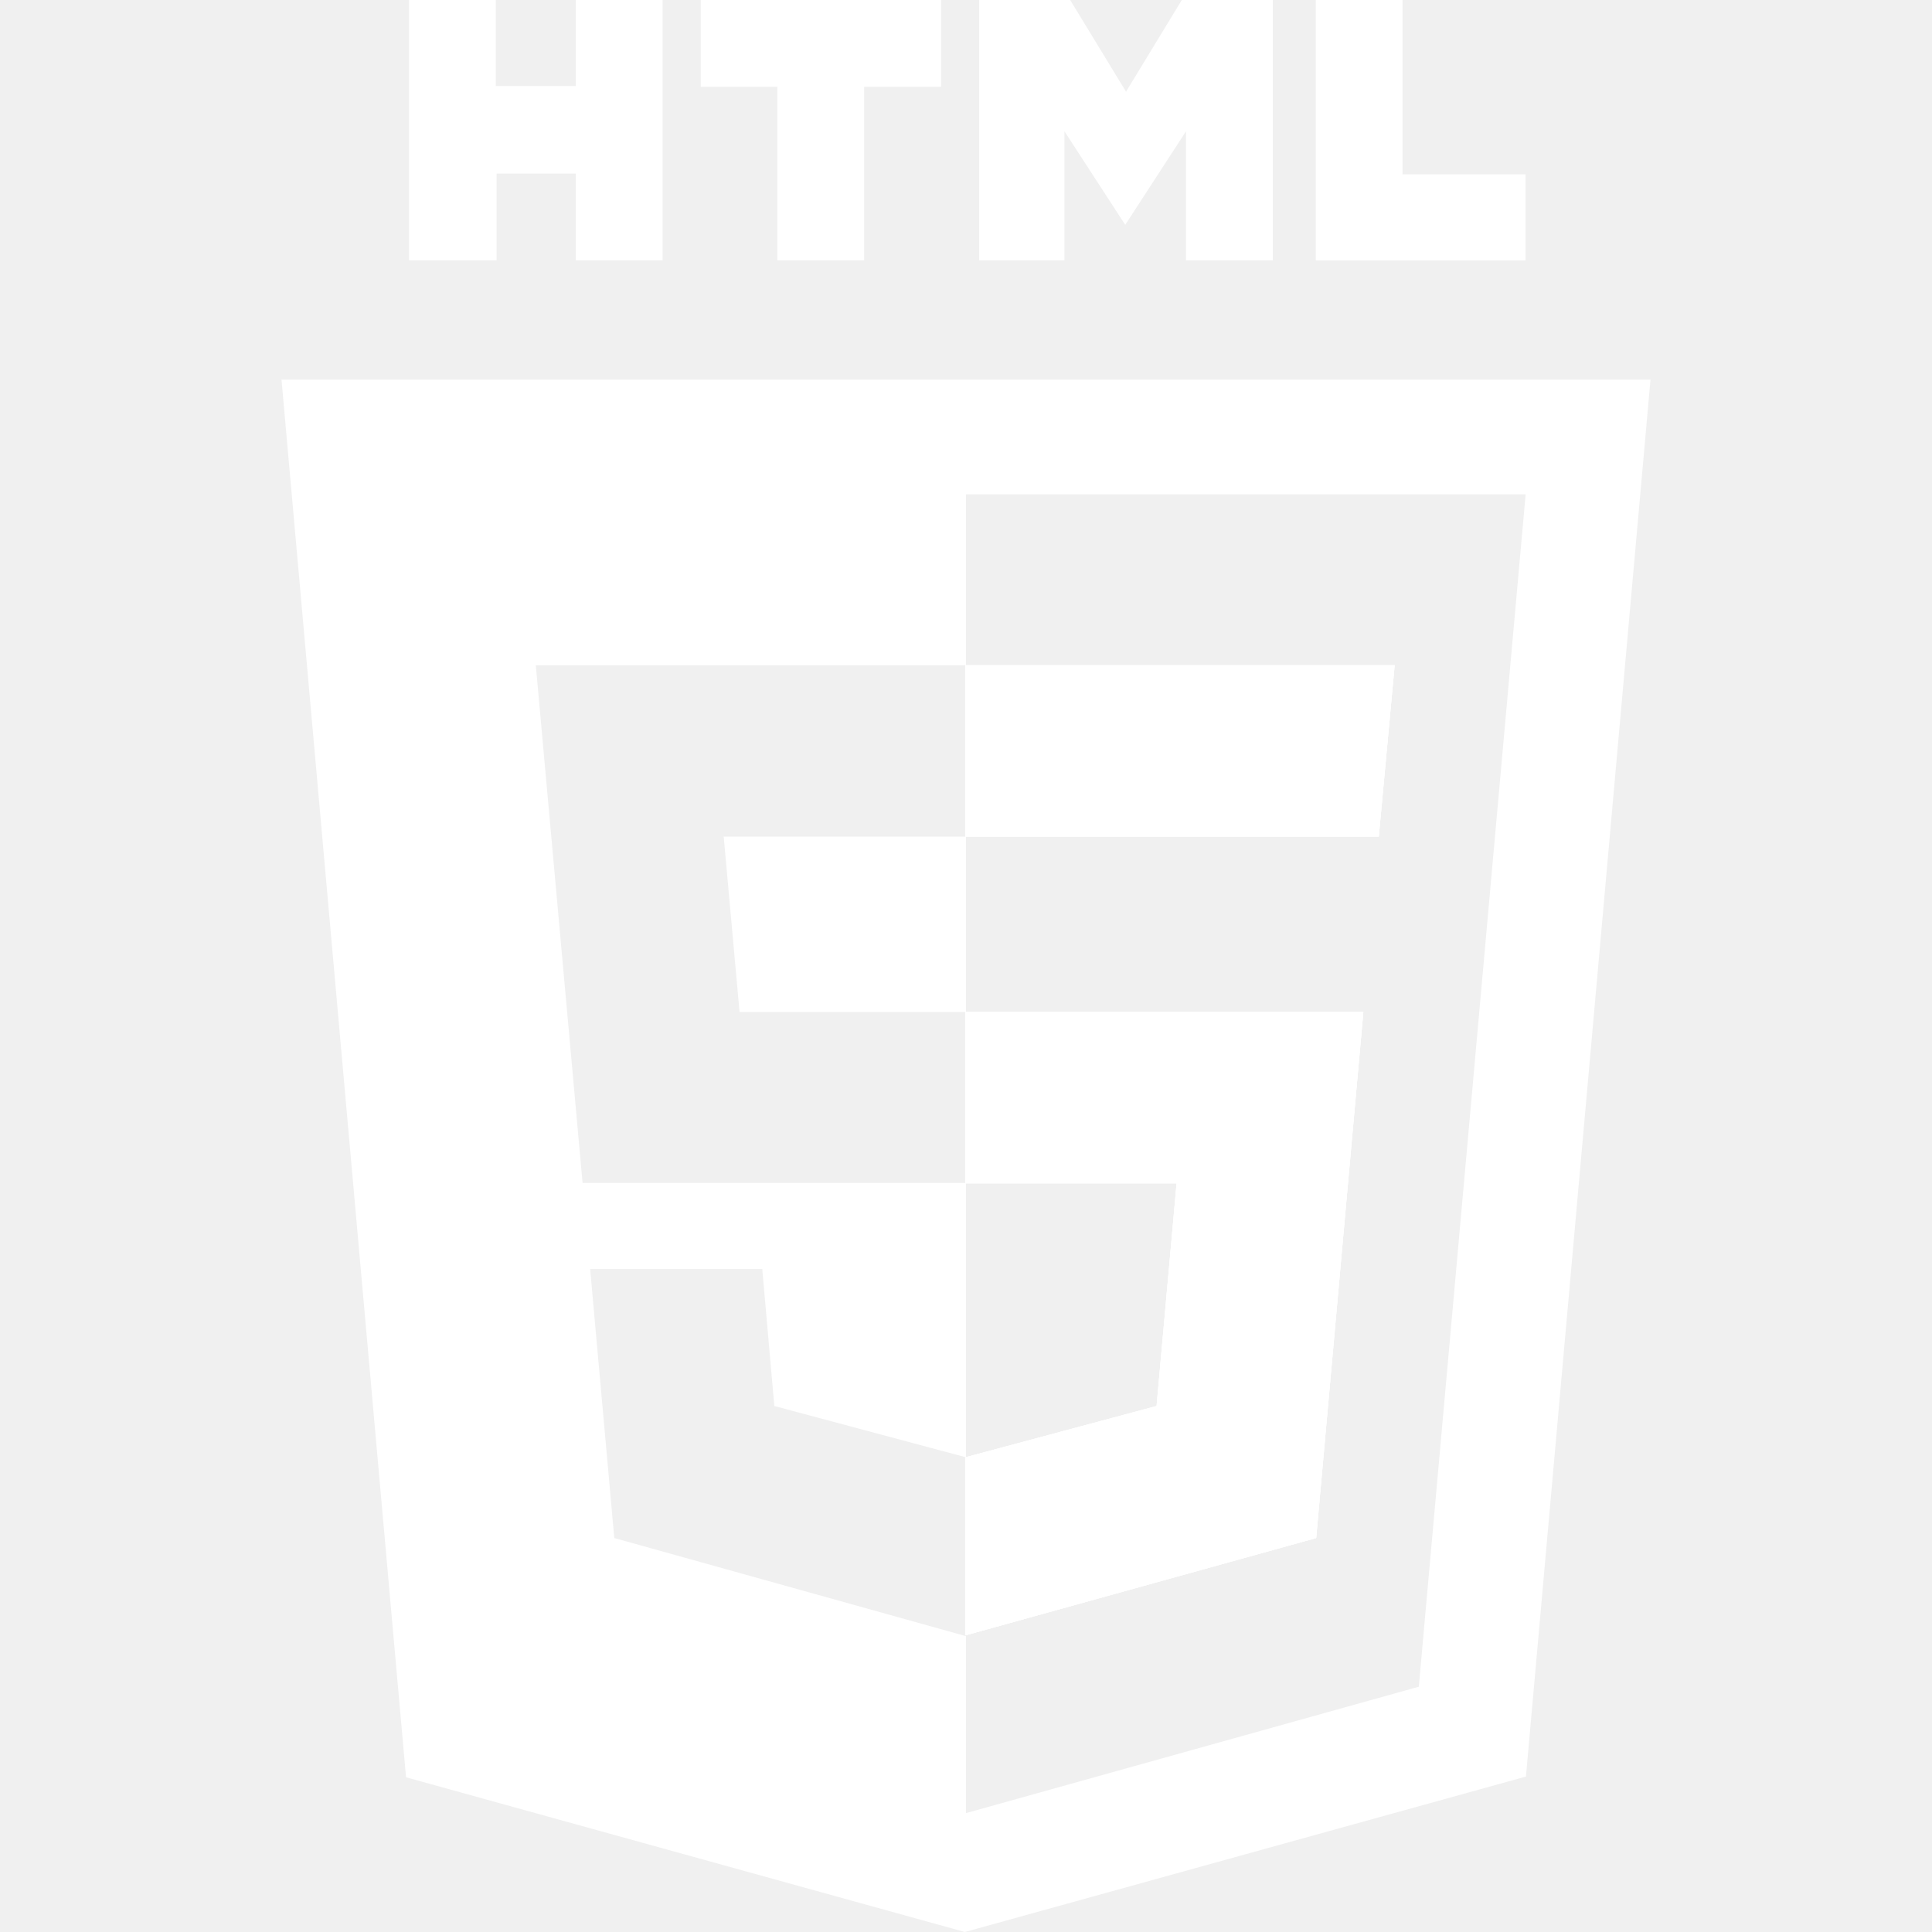
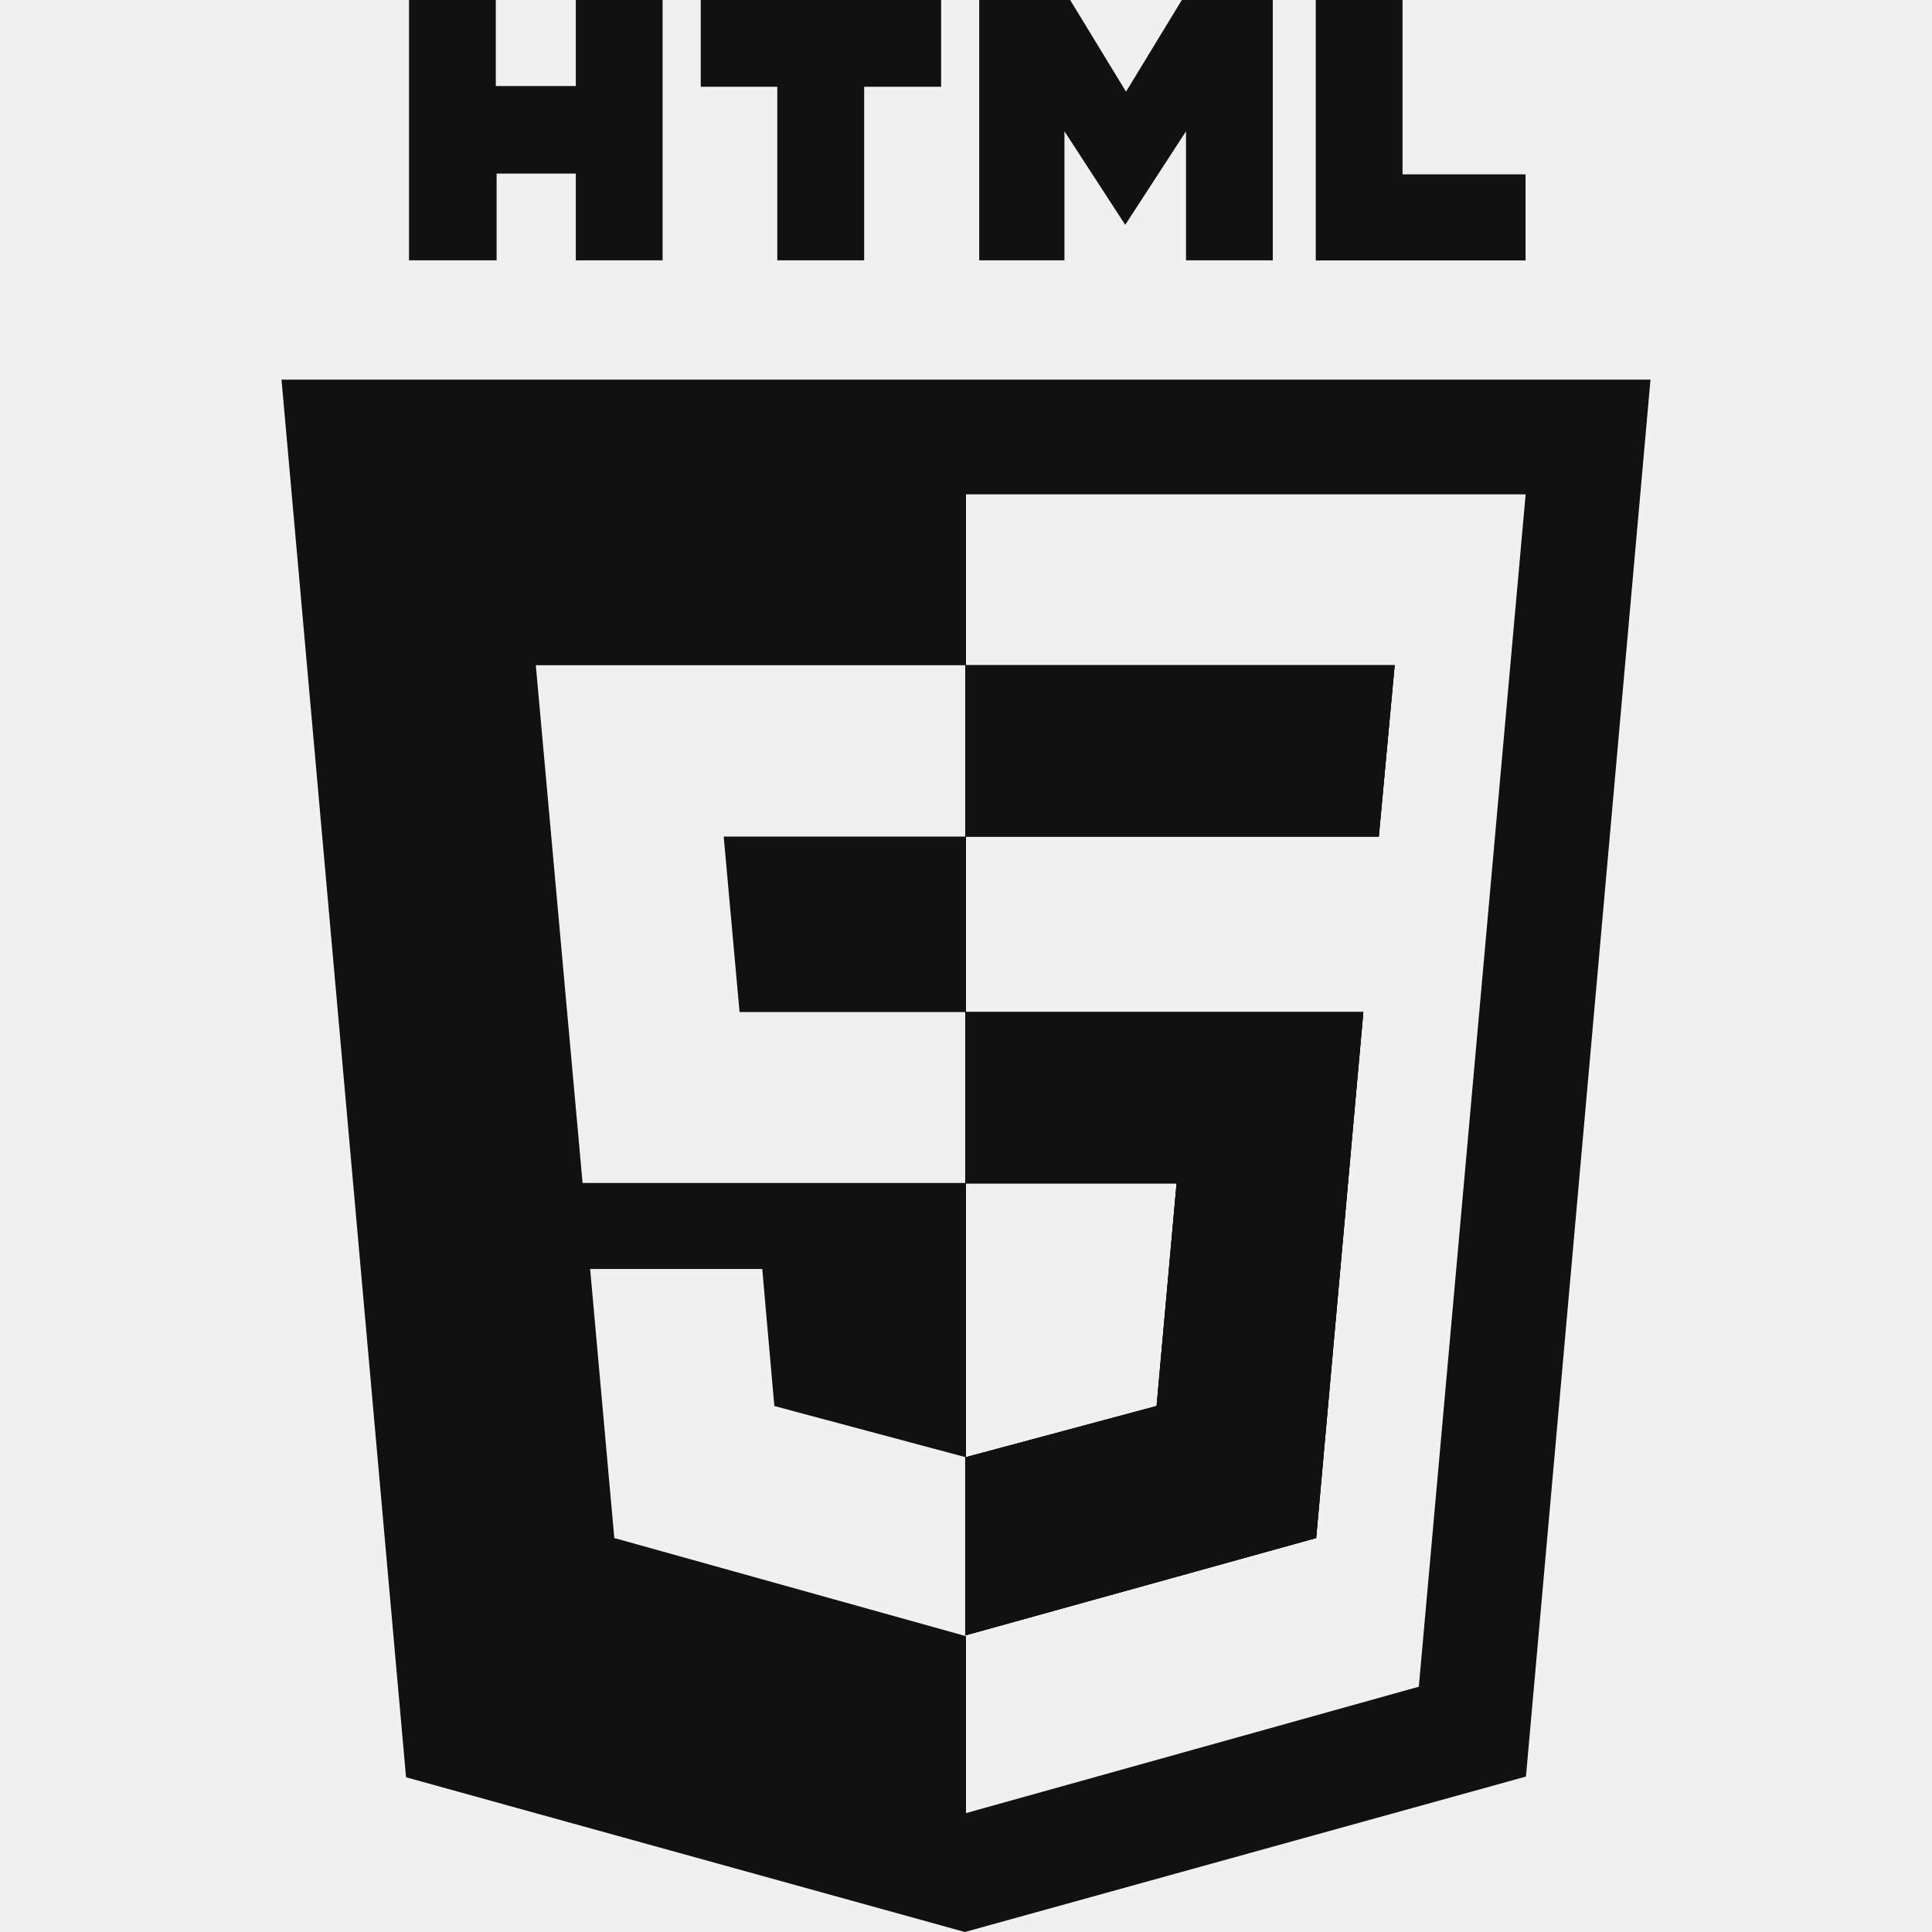
<svg xmlns="http://www.w3.org/2000/svg" version="1.1" id="Capa_1" x="0px" y="0px" viewBox="0 0 24 24" style="enable-background:new 0 0 24 24;" xml:space="preserve" width="512" height="512">
  <g>
-     <path fill="#fff" d="M5.081,0h1.078v1.069h0.994V0h1.078v3.234H7.153V2.156H6.169v1.078H5.081L5.081,0z M9.656,1.078H8.705V0h2.986v1.078   h-0.956v2.156H9.656V1.078z M12.164,0h1.13l0.694,1.139L14.681,0h1.13v3.234h-1.078V1.631l-0.755,1.162l-0.755-1.162v1.603h-1.059   V0z M16.345,0h1.078v2.166h1.528v1.069h-2.606V0z" />
-     <path fill="#fff" d="M3.497,4.716l1.547,17.362L11.986,24l6.97-1.931l1.547-17.353H3.497z M6.656,8.264h5.334v2.128h-3l0.197,2.18h2.803v2.123   H7.237L6.656,8.264z M12,14.7h2.616l-0.248,2.766L12,18.101V14.7z M17.625,20.953L12,22.523v-2.198l-4.369-1.219l-0.3-3.342h2.138   l0.15,1.702l2.377,0.636l-0.005,0.001v2.212L12,20.313l4.35-1.207l0.586-6.534H12v-2.18h5.128l0.197-2.128H12V6.141h6.952   L17.625,20.953z" />
-     <polygon fill="#fff" points="12,12.572 16.936,12.572 16.35,19.106 12,20.313 12,18.101 14.367,17.466 14.616,14.7 12,14.7  " />
-     <polygon fill="#fff" points="17.325,8.264 17.128,10.392 12,10.392 12,8.264  " />
-     <path fill="#fff" d="M11.991,8.264v2.128H12V8.264H11.991z M11.991,12.572v2.123H12v-2.123H11.991z M11.995,18.102l-0.005,0.001v2.212   L12,20.313v-2.21L11.995,18.102z" />
-     <path fill="#fff" d="M11.991,8.264v2.128h5.137l0.197-2.128H11.991z M11.991,12.572V14.7h2.625l-0.248,2.766L12,18.101l-0.005,0.001   l-0.005,0.001v2.212L12,20.313l4.35-1.207l0.586-6.534H11.991z" />
+     <path fill="#111" d="M5.081,0h1.078v1.069h0.994V0h1.078v3.234H7.153V2.156H6.169v1.078H5.081L5.081,0z M9.656,1.078H8.705V0h2.986v1.078   h-0.956v2.156H9.656V1.078z M12.164,0h1.13l0.694,1.139L14.681,0h1.13v3.234h-1.078V1.631l-0.755,1.162l-0.755-1.162v1.603h-1.059   V0z M16.345,0h1.078v2.166h1.528v1.069h-2.606V0z" />
+     <path fill="#111" d="M3.497,4.716l1.547,17.362L11.986,24l6.97-1.931l1.547-17.353H3.497z M6.656,8.264h5.334v2.128h-3l0.197,2.18h2.803v2.123   H7.237L6.656,8.264z M12,14.7h2.616l-0.248,2.766L12,18.101V14.7z M17.625,20.953L12,22.523v-2.198l-4.369-1.219l-0.3-3.342h2.138   l0.15,1.702l2.377,0.636l-0.005,0.001v2.212L12,20.313l4.35-1.207l0.586-6.534H12v-2.18h5.128l0.197-2.128H12V6.141h6.952   L17.625,20.953z" />
+     <polygon fill="#111" points="12,12.572 16.936,12.572 16.35,19.106 12,20.313 12,18.101 14.367,17.466 14.616,14.7 12,14.7  " />
+     <polygon fill="#111" points="17.325,8.264 17.128,10.392 12,10.392 12,8.264  " />
+     <path fill="#111" d="M11.991,8.264v2.128H12V8.264H11.991z M11.991,12.572v2.123H12v-2.123H11.991z M11.995,18.102l-0.005,0.001v2.212   L12,20.313v-2.21L11.995,18.102z" />
+     <path fill="#111" d="M11.991,8.264v2.128h5.137l0.197-2.128H11.991z M11.991,12.572V14.7h2.625l-0.248,2.766L12,18.101l-0.005,0.001   l-0.005,0.001v2.212L12,20.313l4.35-1.207l0.586-6.534H11.991z" />
  </g>
</svg>
